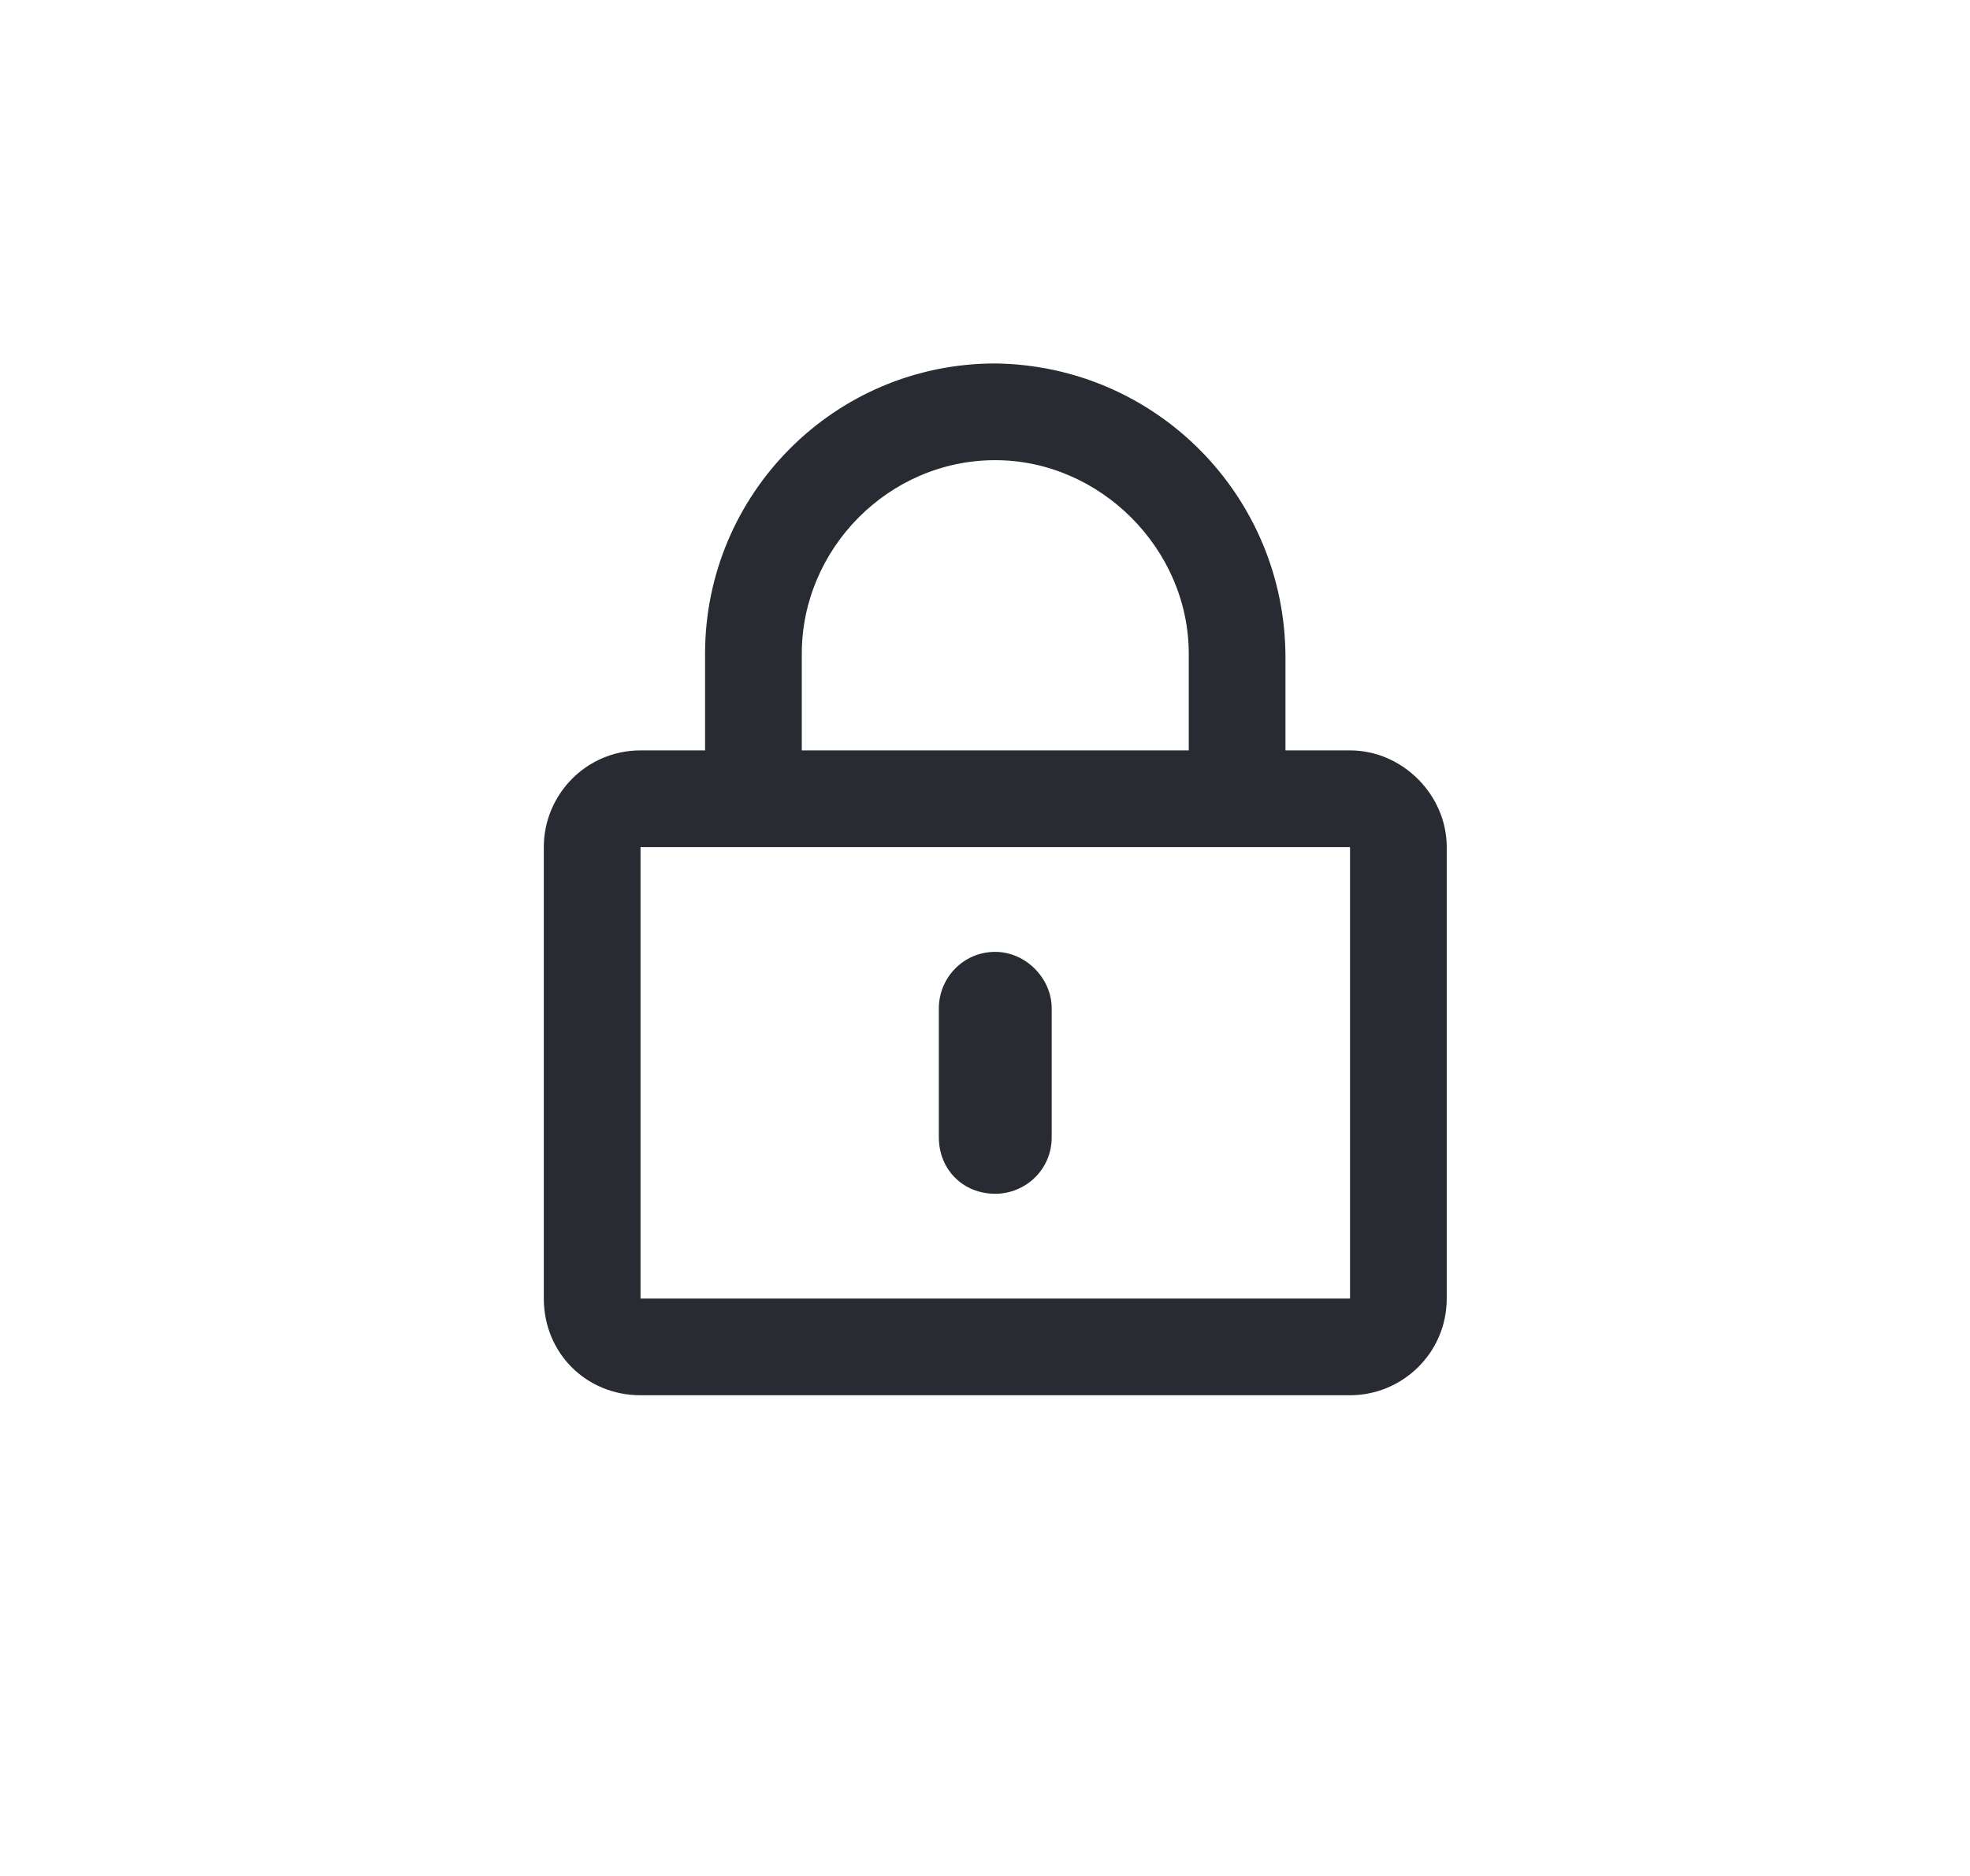
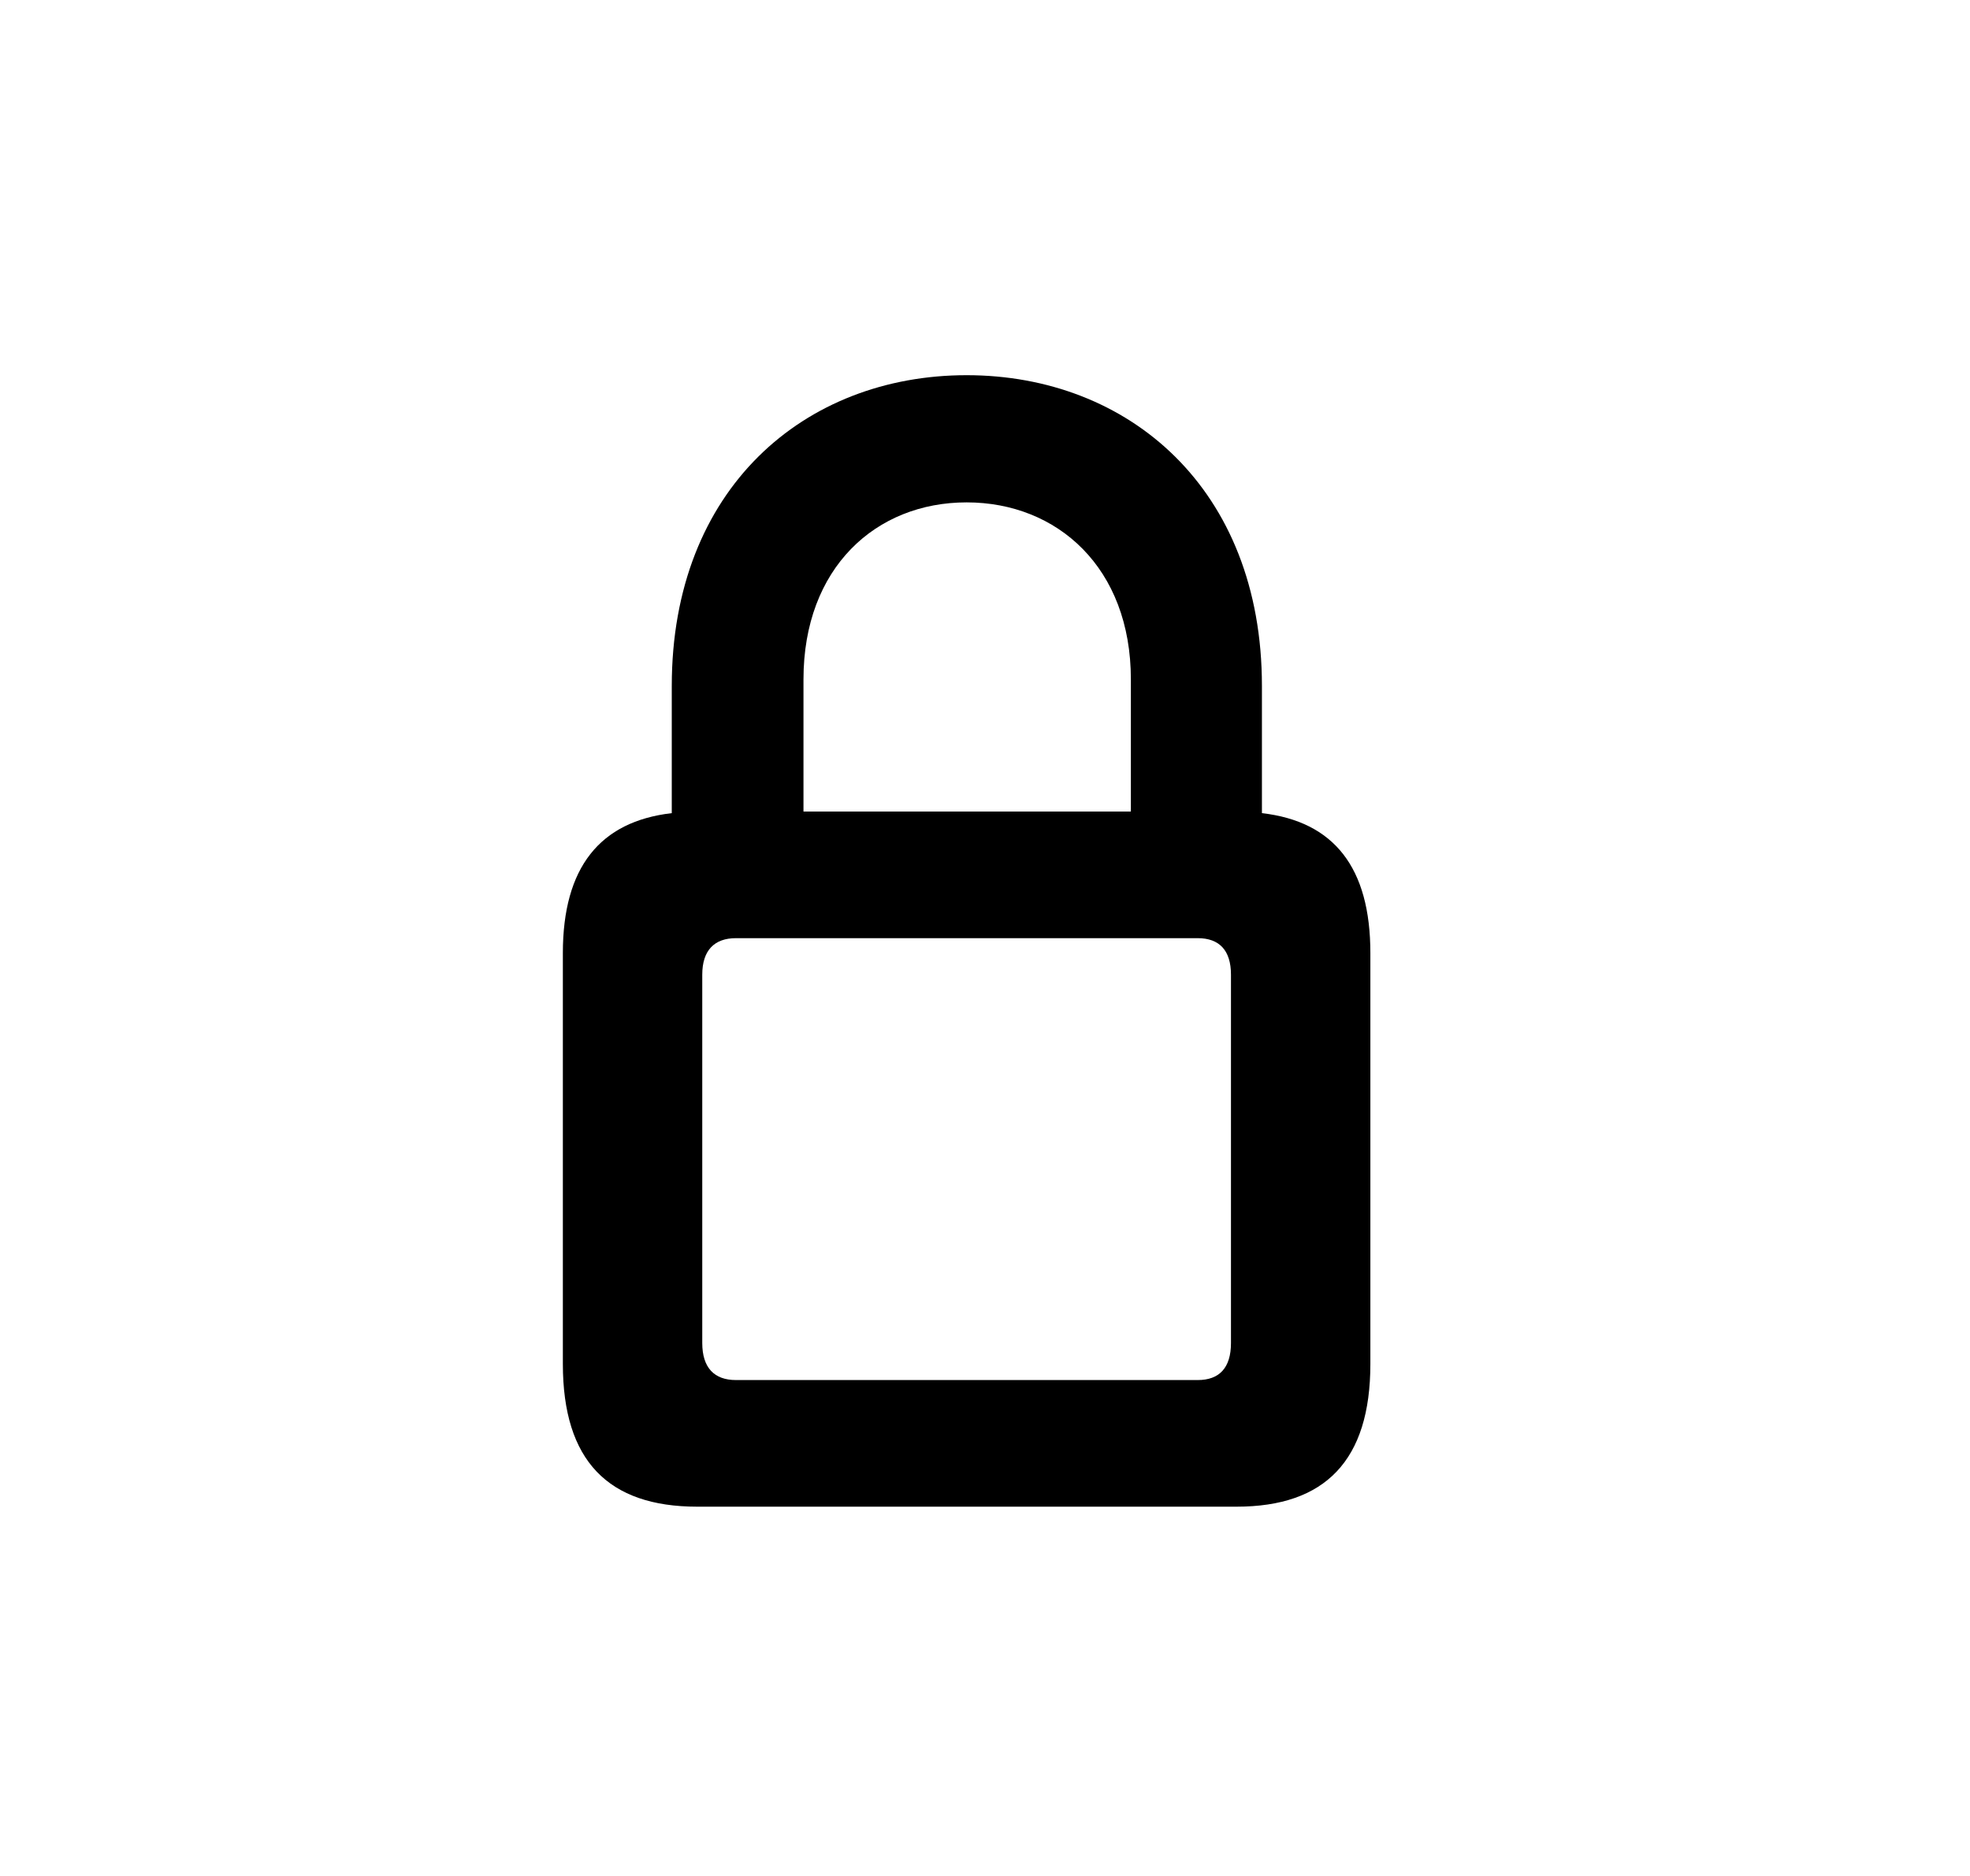
<svg xmlns="http://www.w3.org/2000/svg" width="21" height="20" viewBox="0 0 21 20" fill="none">
-   <path d="M10.609 12.727C10.266 12.727 10.008 12.469 10.008 12.125V10.75C10.008 10.428 10.266 10.148 10.609 10.148C10.932 10.148 11.211 10.428 11.211 10.75V12.125C11.211 12.469 10.932 12.727 10.609 12.727ZM15.422 9.031V13.844C15.422 14.424 14.949 14.875 14.391 14.875H6.828C6.248 14.875 5.797 14.424 5.797 13.844V9.031C5.797 8.473 6.248 8 6.828 8H7.516V6.969C7.516 5.271 8.891 3.875 10.609 3.875C12.328 3.896 13.703 5.293 13.703 7.012V8H14.391C14.949 8 15.422 8.473 15.422 9.031ZM8.547 8H12.672V6.969C12.672 5.852 11.727 4.906 10.609 4.906C9.471 4.906 8.547 5.852 8.547 6.969V8ZM14.391 9.031H6.828V13.844H14.391V9.031Z" fill="#292B32" />
+   <path d="M7.433 16.063C6.483 16.063 6 15.573 6 14.541V10.161C6 9.247 6.395 8.758 7.161 8.669V7.313C7.161 5.209 8.576 4 10.304 4C12.031 4 13.452 5.209 13.452 7.313V8.669C14.219 8.758 14.608 9.247 14.608 10.161V14.541C14.608 15.573 14.124 16.063 13.181 16.063H7.433ZM8.565 7.243V8.652H12.055V7.243C12.055 6.052 11.271 5.356 10.304 5.356C9.337 5.356 8.565 6.052 8.565 7.243ZM7.845 14.713H12.768C12.998 14.713 13.122 14.583 13.122 14.318V10.391C13.122 10.132 12.998 10.002 12.768 10.002H7.845C7.615 10.002 7.486 10.132 7.486 10.391V14.318C7.486 14.583 7.615 14.713 7.845 14.713Z" fill="black" />
</svg>
